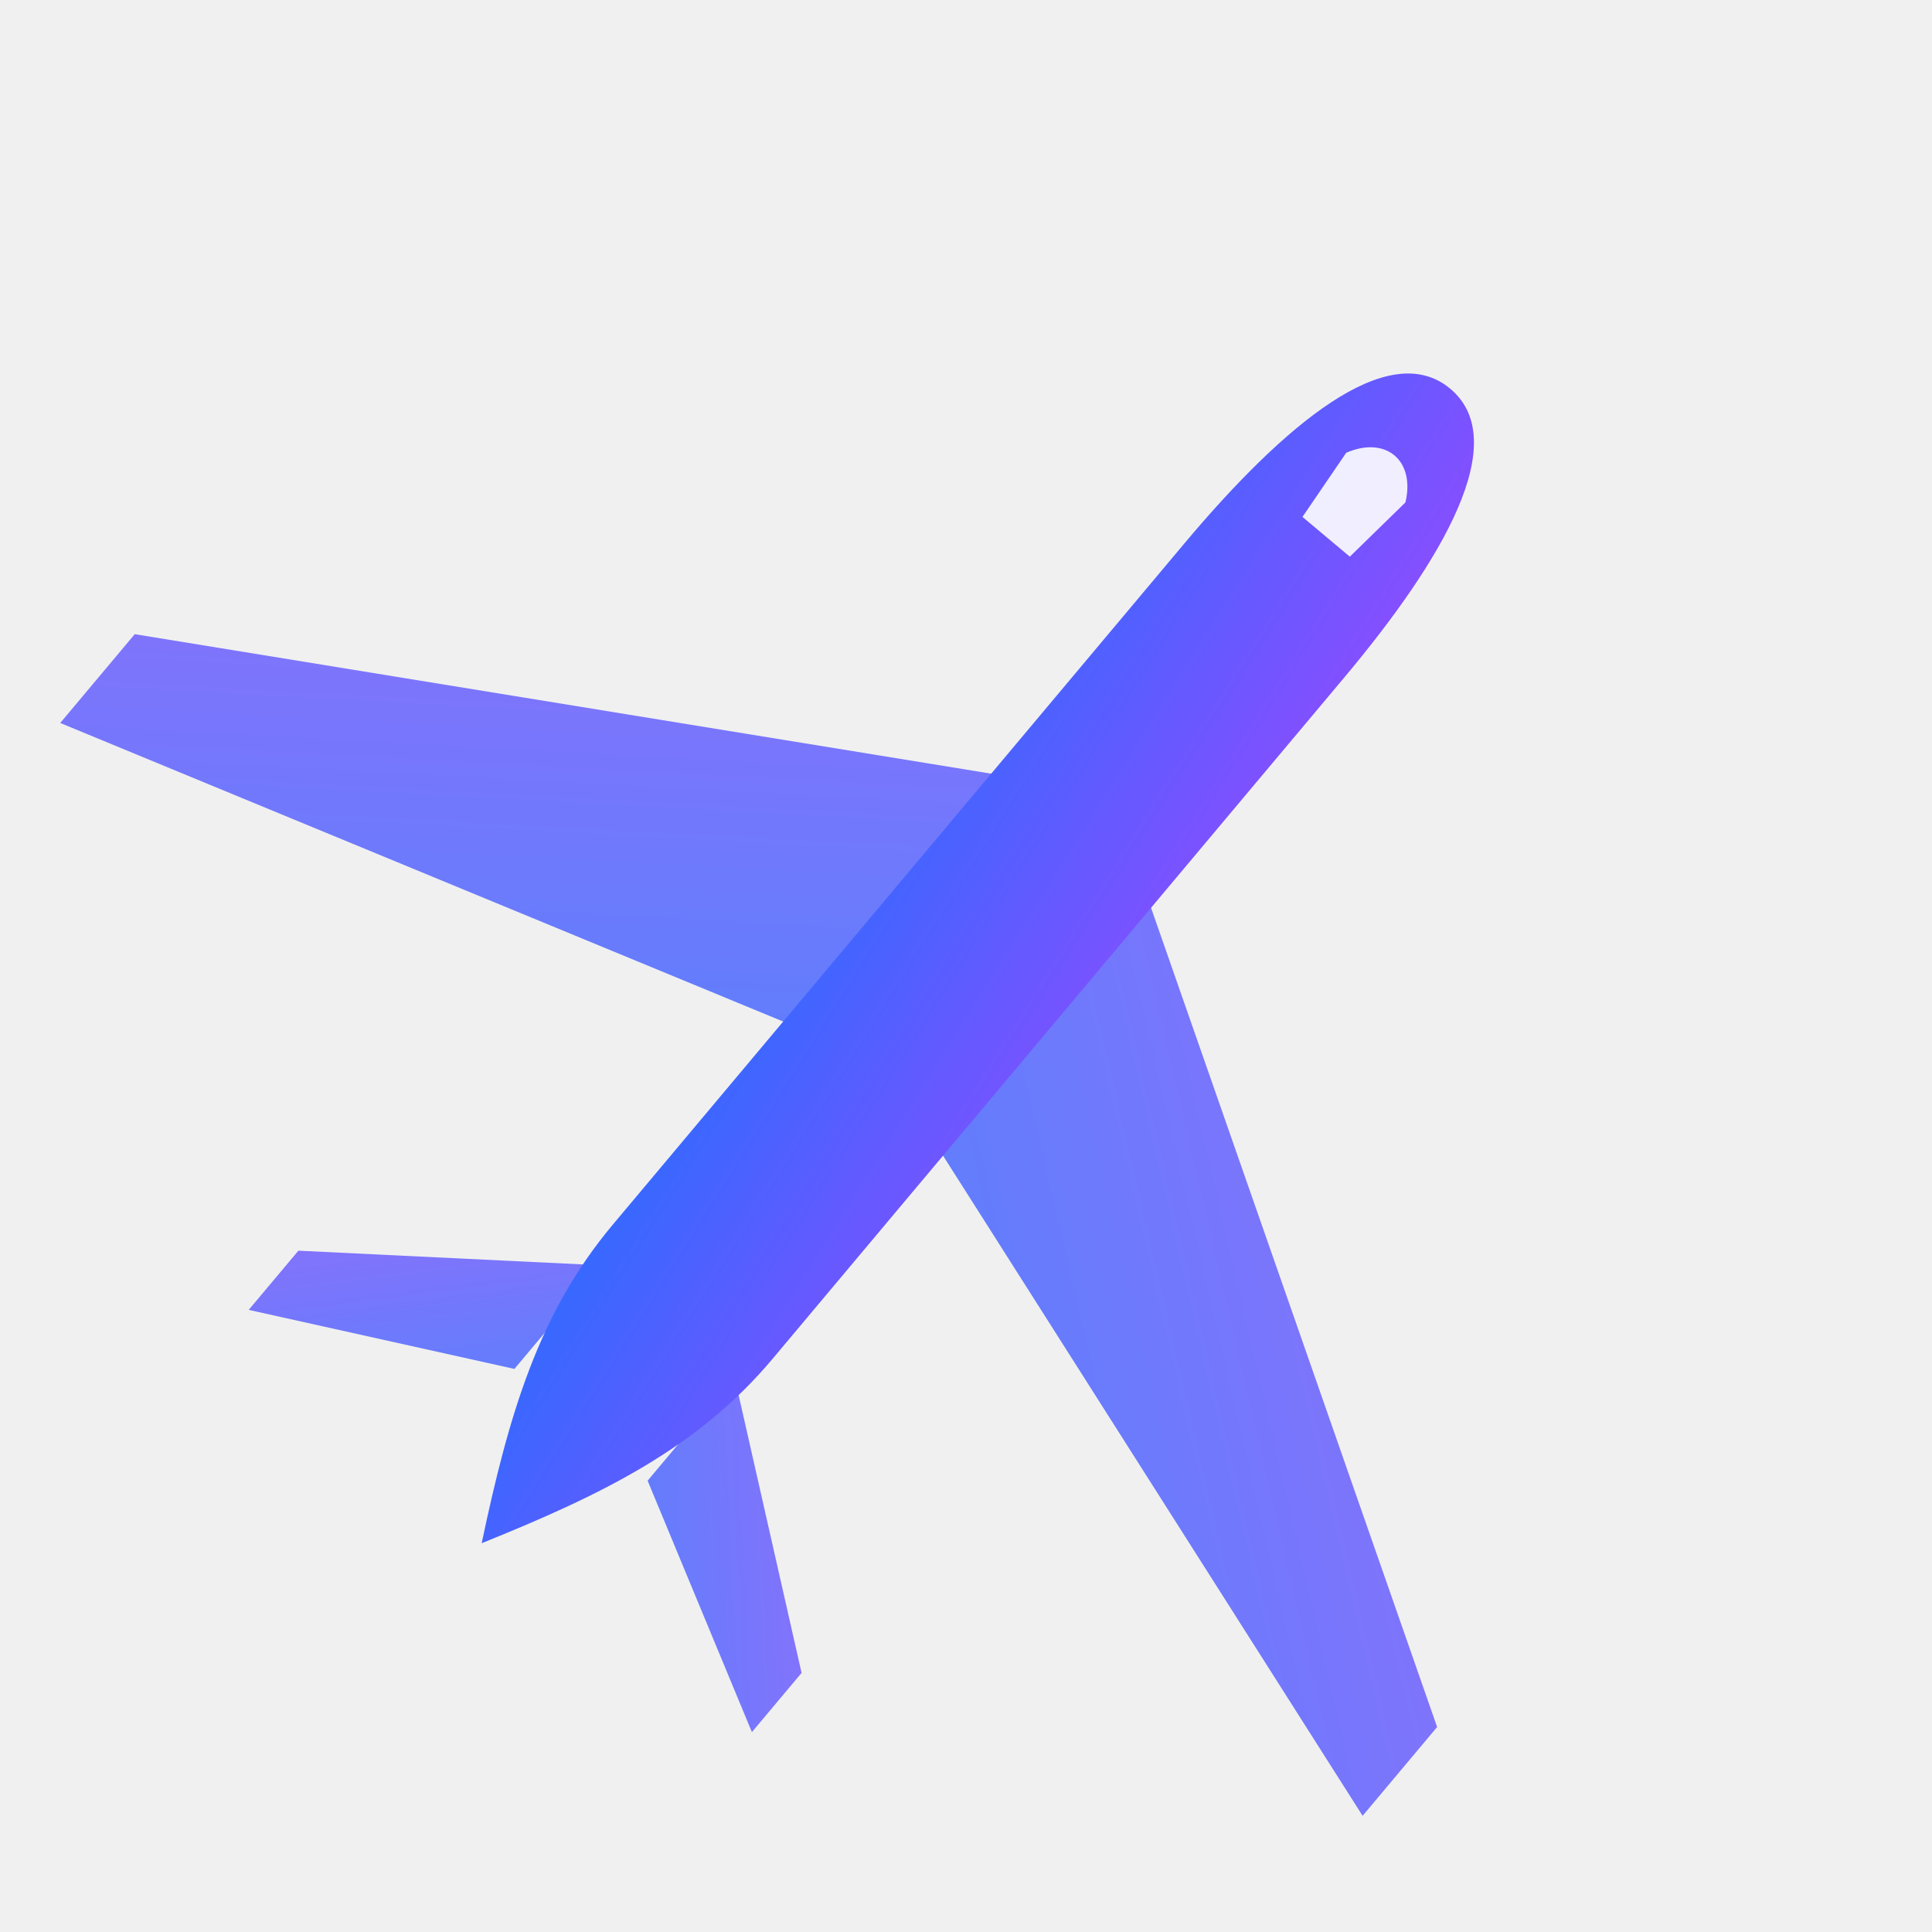
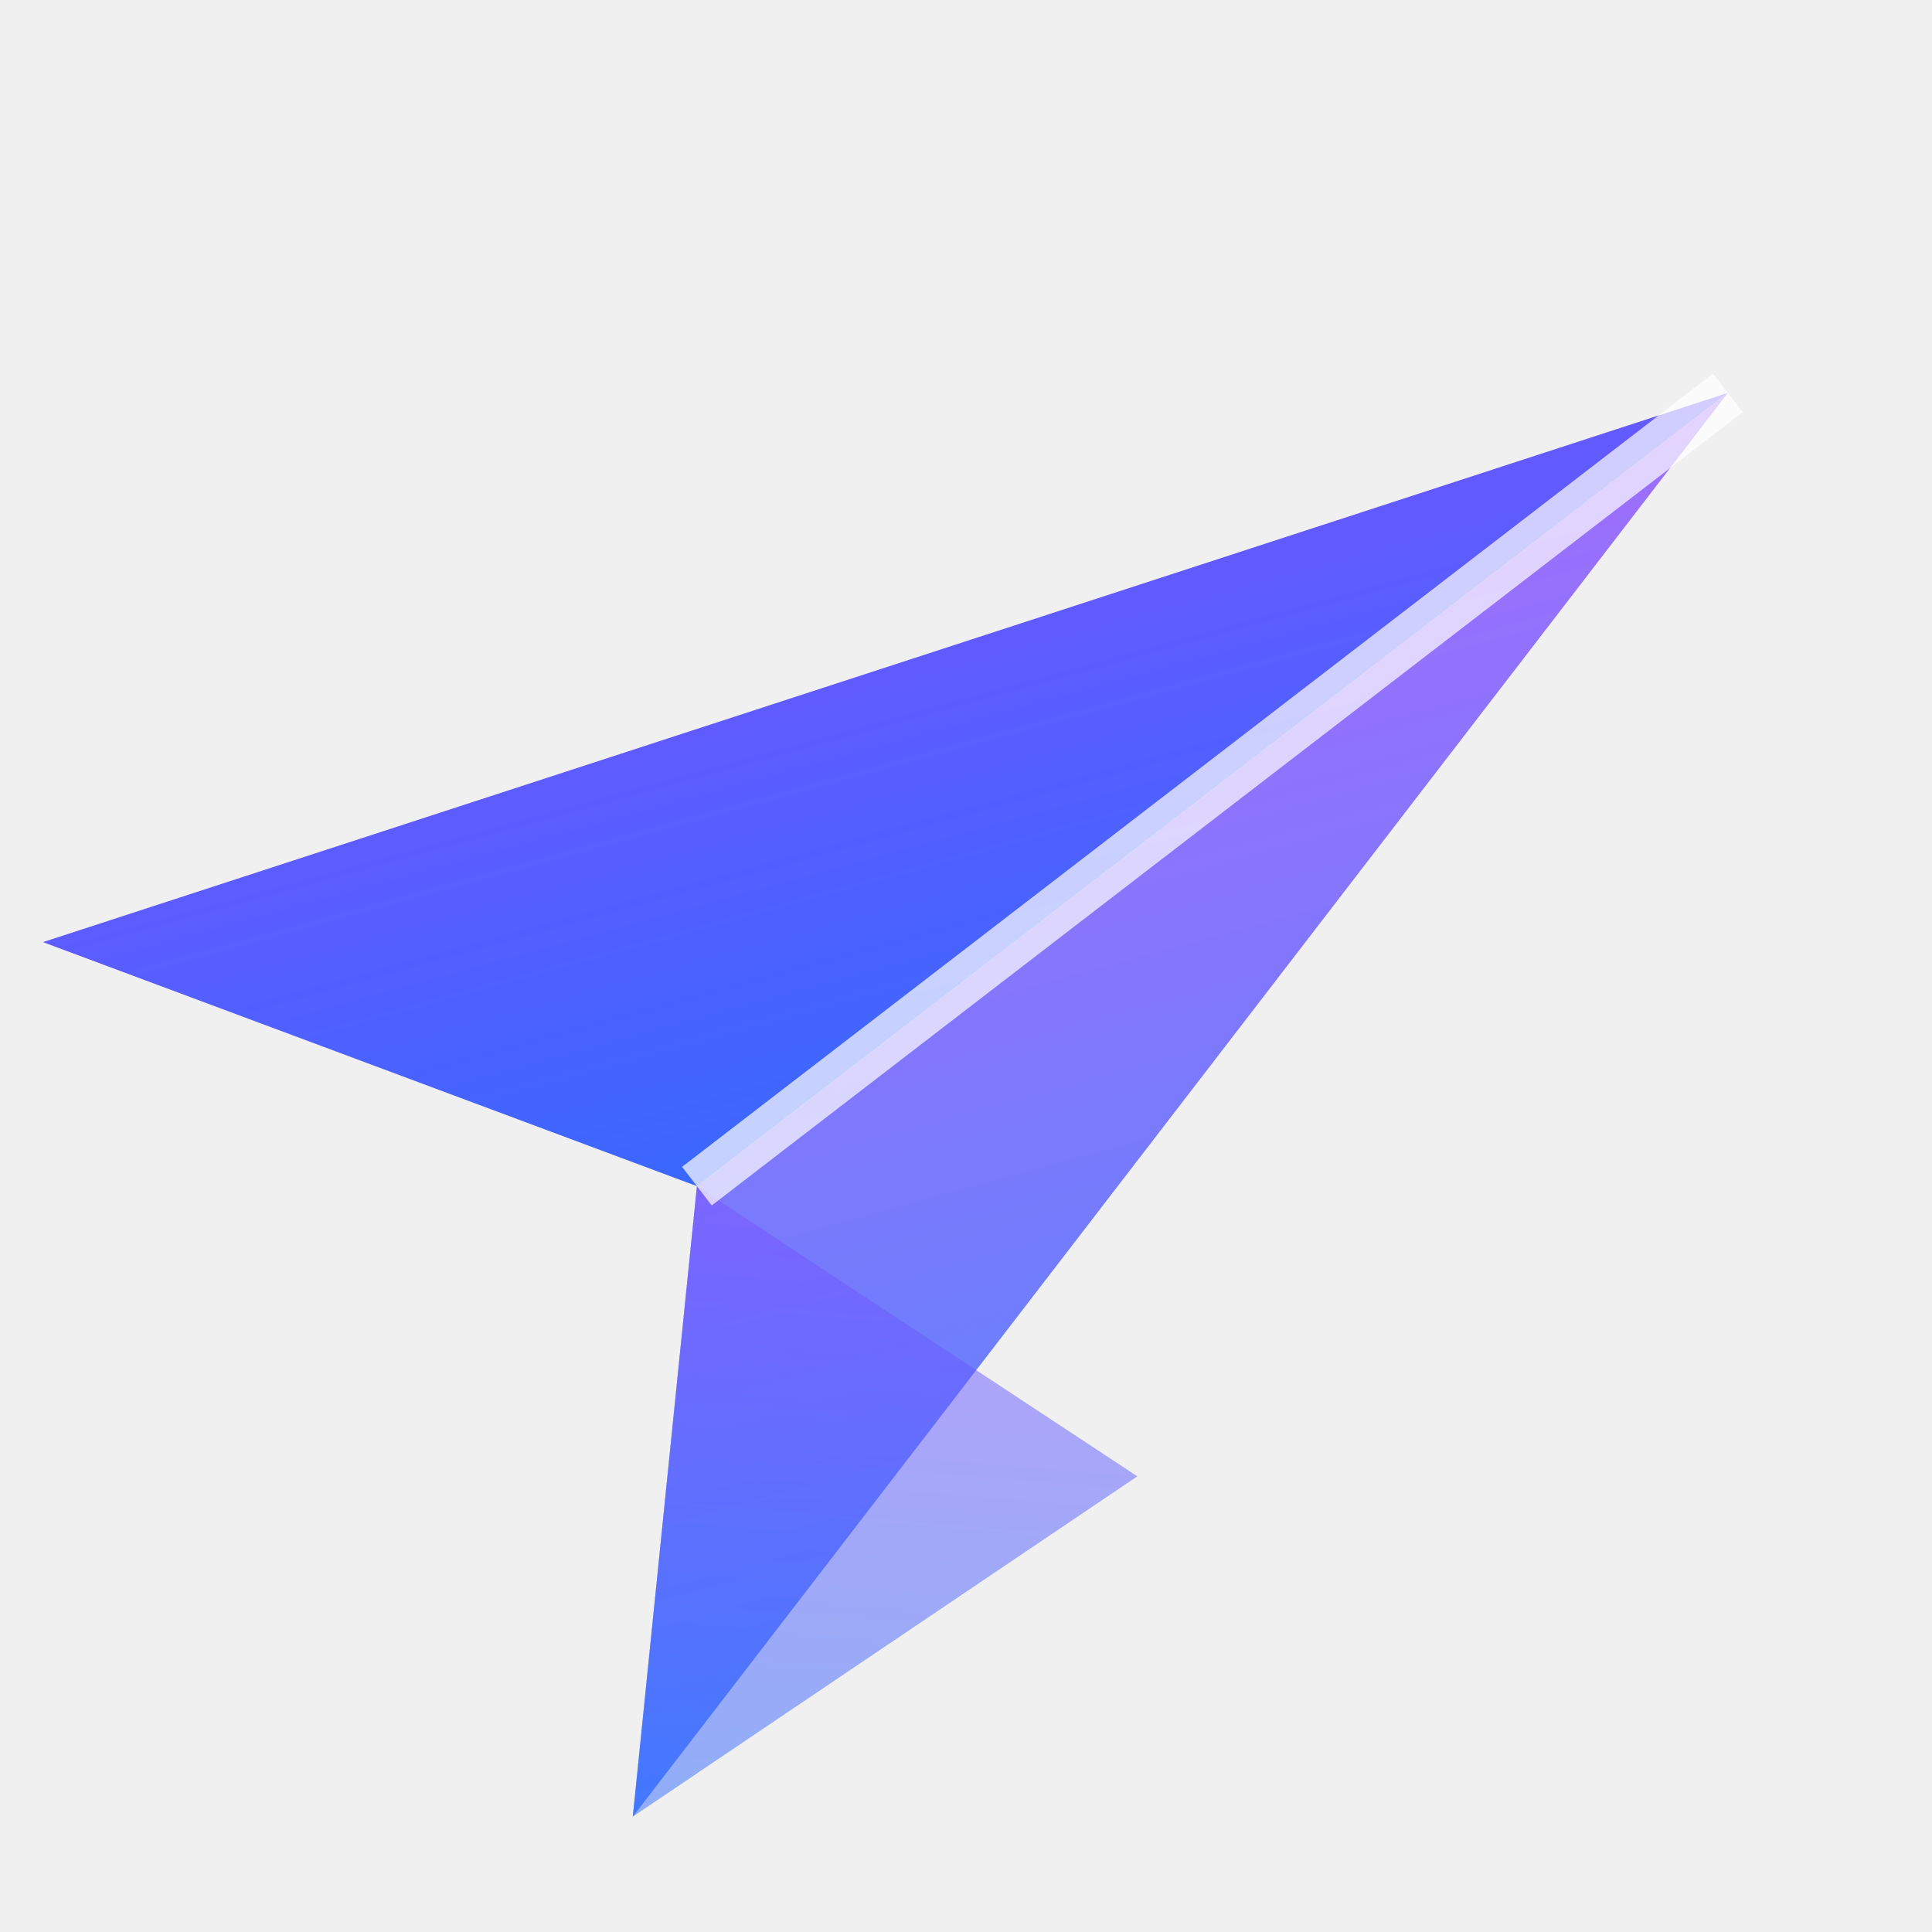
<svg xmlns="http://www.w3.org/2000/svg" viewBox="0 0 100 100" width="512" height="512">
  <defs>
    <linearGradient id="gw" x1="0" y1="1" x2="1" y2="0">
      <stop offset="0" stop-color="#2f6bff" />
      <stop offset="1" stop-color="#8a4dff" />
    </linearGradient>
    <linearGradient id="gl" x1="0" y1="0" x2="1" y2="0">
      <stop offset="0" stop-color="#2f6bff" stop-opacity="0" />
      <stop offset="1" stop-color="#6a58ff" />
    </linearGradient>
  </defs>
-   <g transform="translate(50 50) rotate(40)">
-     <g fill="url(#gw)">
-       <path d="M4.500 -9L44 14.500L44 20.500L4.500 8z" opacity=".82" />
-       <g transform="scale(-1 1)">
-         <path d="M4.500 -9L44 14.500L44 20.500L4.500 8z" opacity=".82" />
-       </g>
-       <path d="M4.500 24L17 33.500L17 37.500L4.500 31z" opacity=".82" />
-       <g transform="scale(-1 1)">
-         <path d="M4.500 24L17 33.500L17 37.500L4.500 31z" opacity=".82" />
-       </g>
-       <path d="M0 -39C4.200 -39 5.400 -32 5.400 -24L5.400 22C5.400 28 3.200 33 0 39C-3.200 33 -5.400 28 -5.400 22L-5.400 -24C-5.400 -32 -4.200 -39 0 -39z" />
-     </g>
-     <path d="M-2 -33C-1 -35 1 -35 2 -33L1.600 -29L-1.600 -29z" fill="#fff" opacity=".9" />
+   <g transform="translate(50 52) rotate(-34) scale(2.1)">
+     <path d="M24 -2L-18 -14L-8 0z" fill="url(#gw)" />
+     <path d="M24 -2L-8 0L-18 12z" fill="url(#gw)" opacity=".8" />
+     <path d="M-8 0L-3 12L-18 12z" fill="url(#gw)" opacity=".5" />
+     <path d="M24 -2L-8 0" stroke="#fff" stroke-width="1.2" opacity=".7" />
  </g>
</svg>
